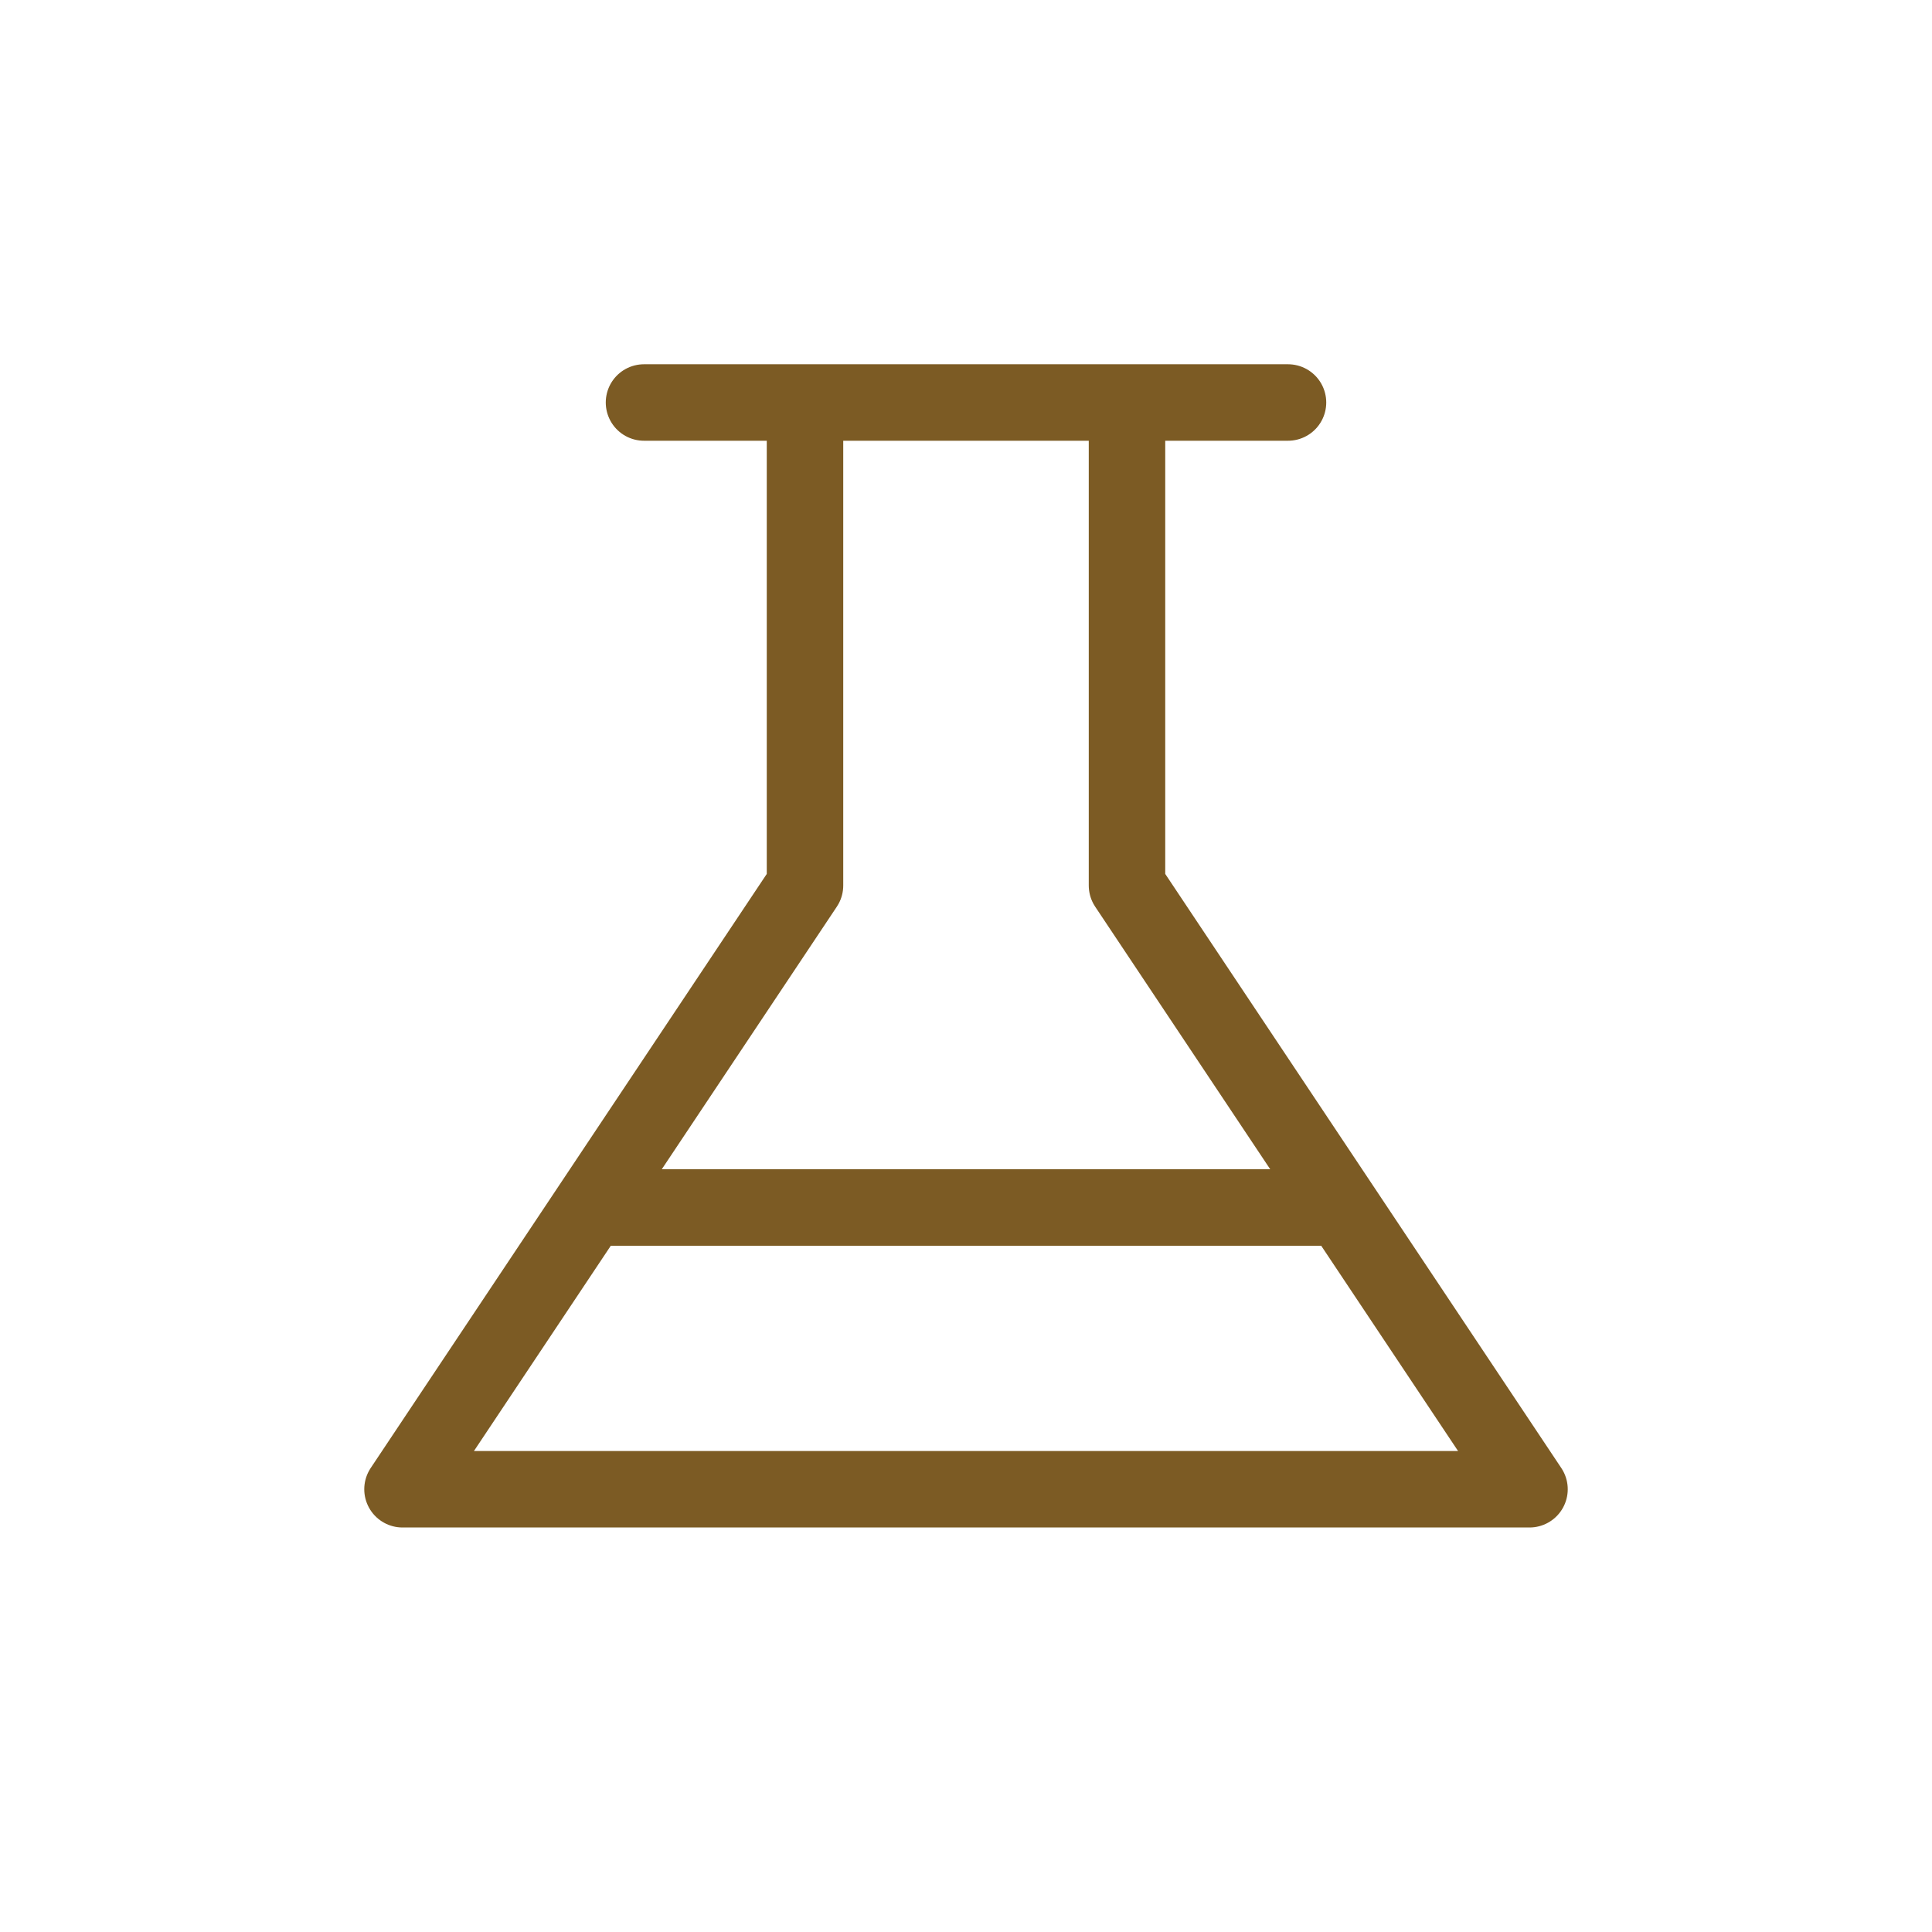
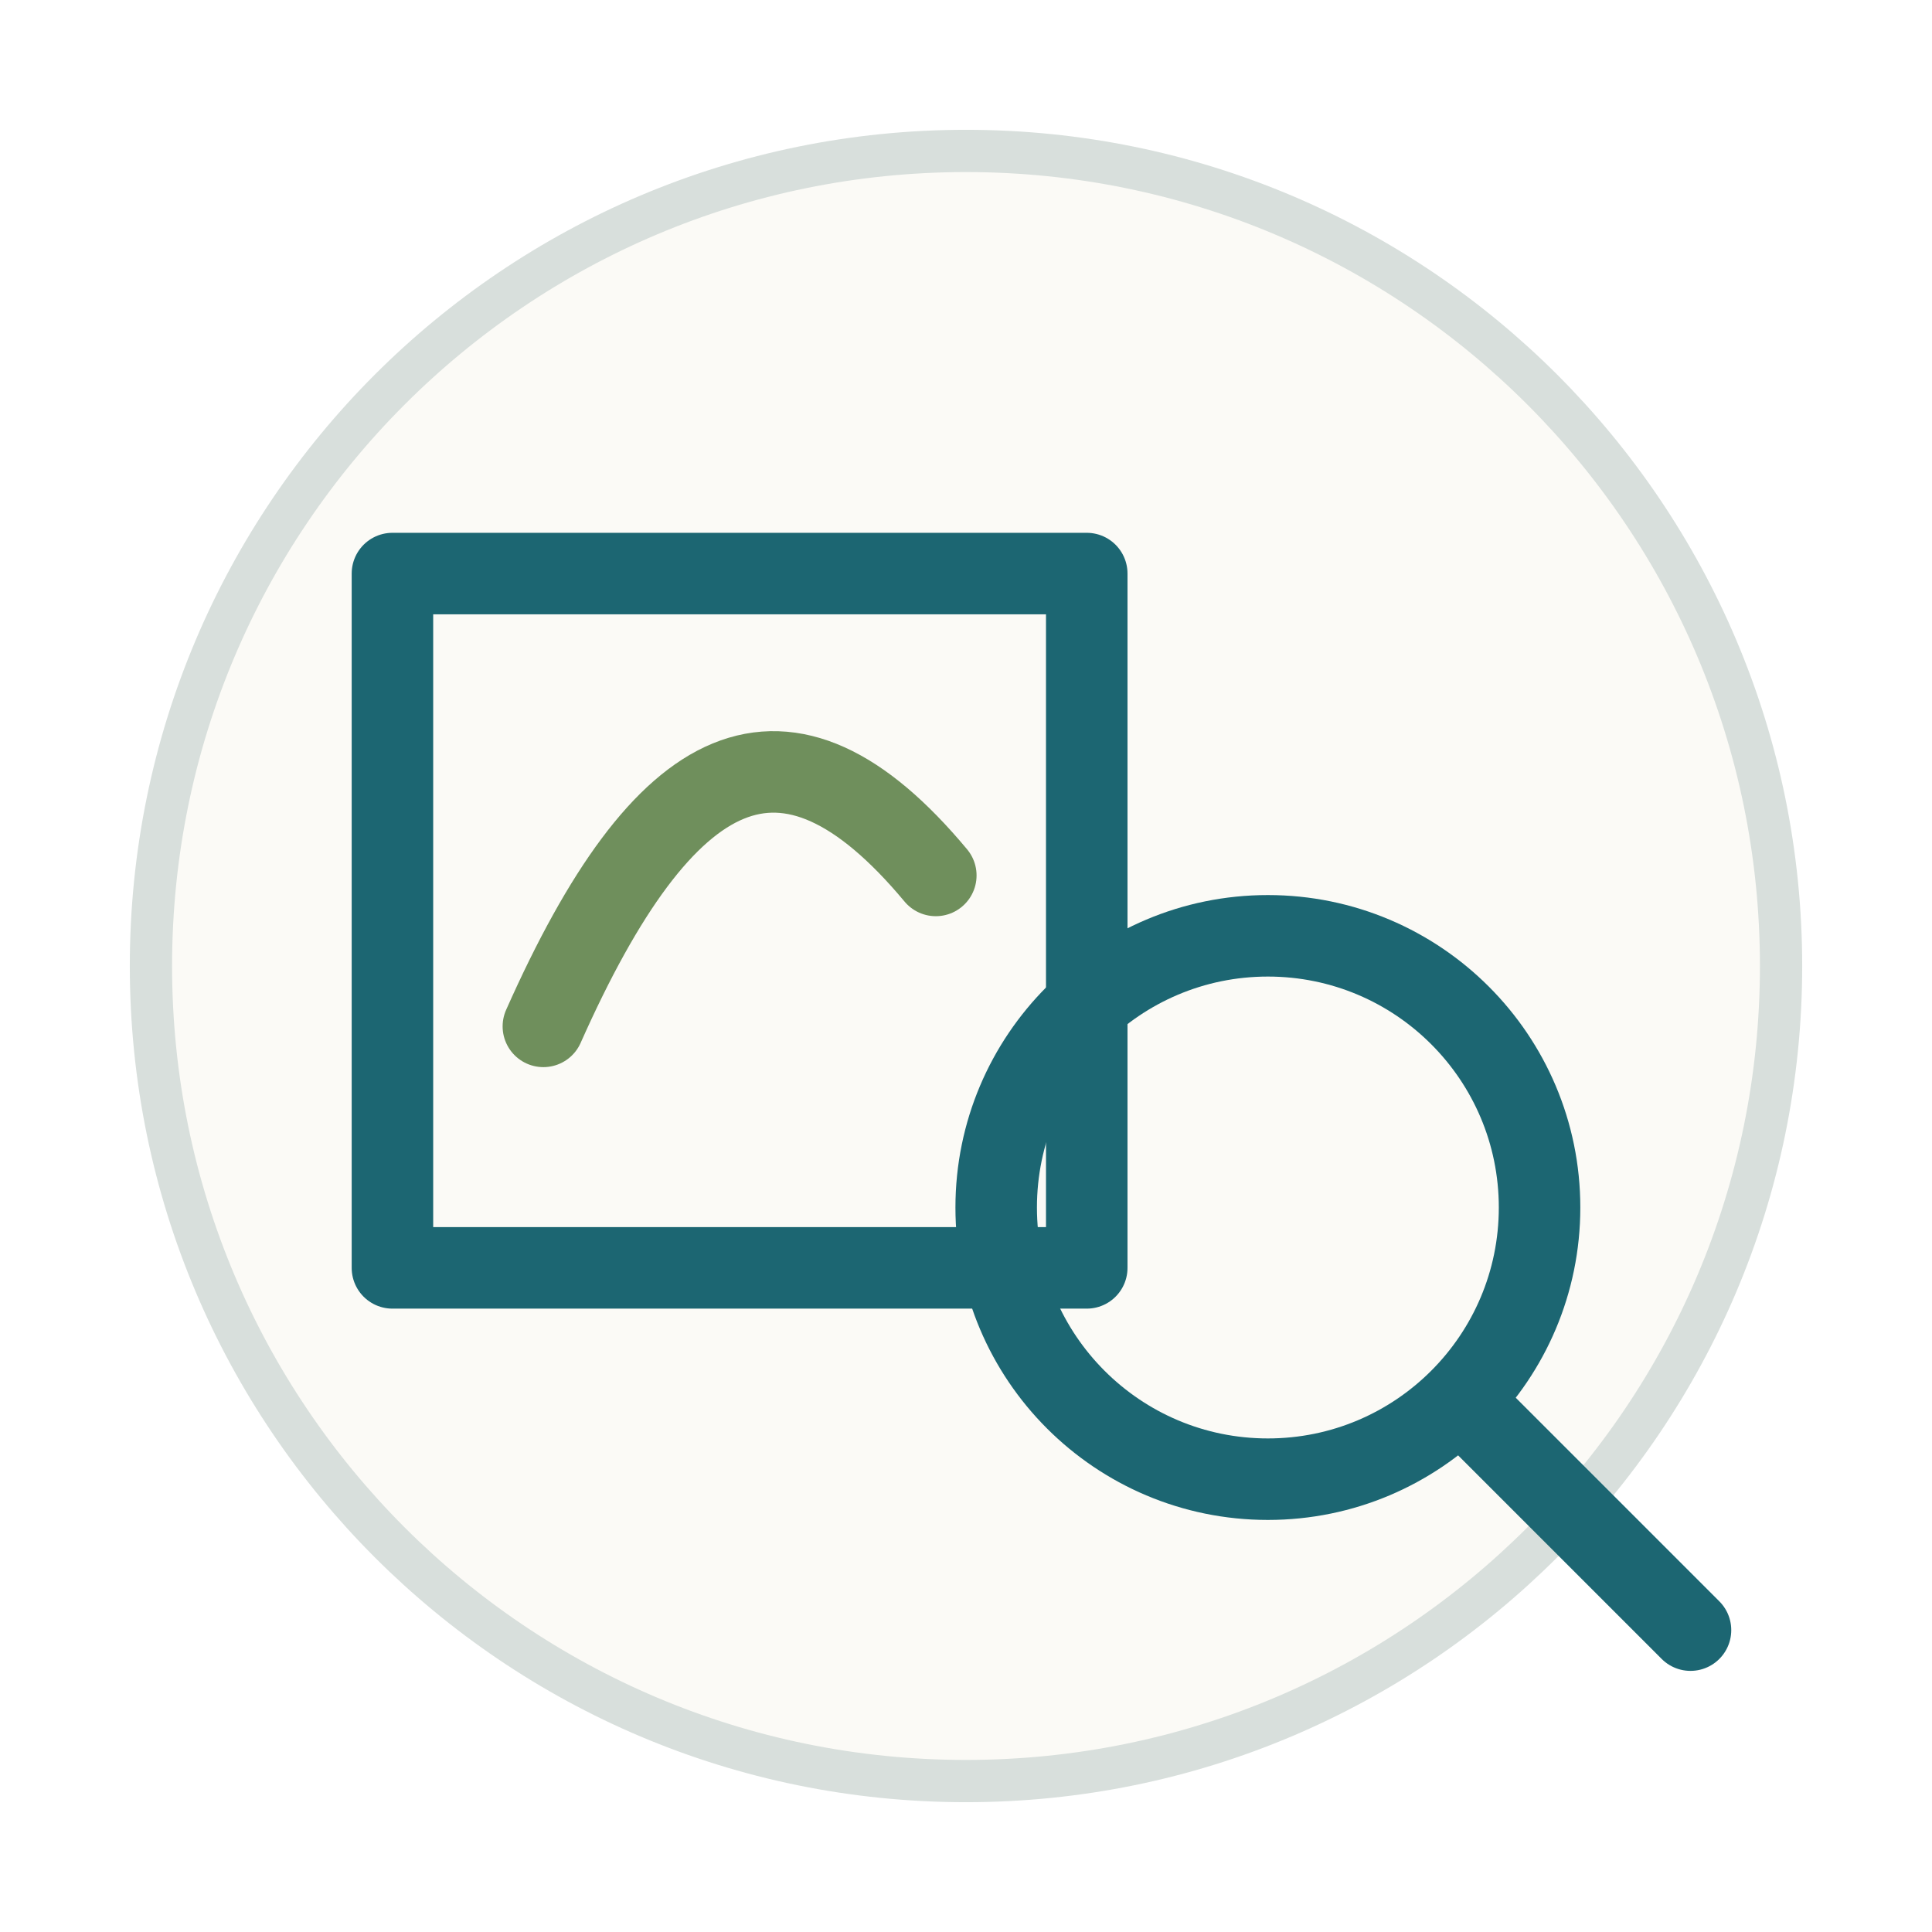
- <svg xmlns="http://www.w3.org/2000/svg" viewBox="0 0 48 48" role="img" aria-labelledby="title desc">
-   <g fill="none" stroke="#7c5b24" stroke-width="1.9" stroke-linecap="round" stroke-linejoin="round">
-     <path d="M16 10h16 M20 10v12L10 37h28L28 22V10 M15 30h18" />
+ <svg xmlns="http://www.w3.org/2000/svg" viewBox="0 0 64 64">
+   <circle cx="32" cy="32" r="27" fill="#fbfaf6" stroke="#d8dfdc" stroke-width="1.4" />
+   <g fill="none" stroke="#1c6672" stroke-width="2.7" stroke-linecap="round" stroke-linejoin="round">
+     <path d="M13 19h23v23H13z" />
+     <circle cx="42" cy="40" r="9" />
+     <path d="M49 47l7 7" />
+     <path d="M18 34c4-9 8-11 13-5" stroke="#6f8f5c" />
  </g>
</svg>
